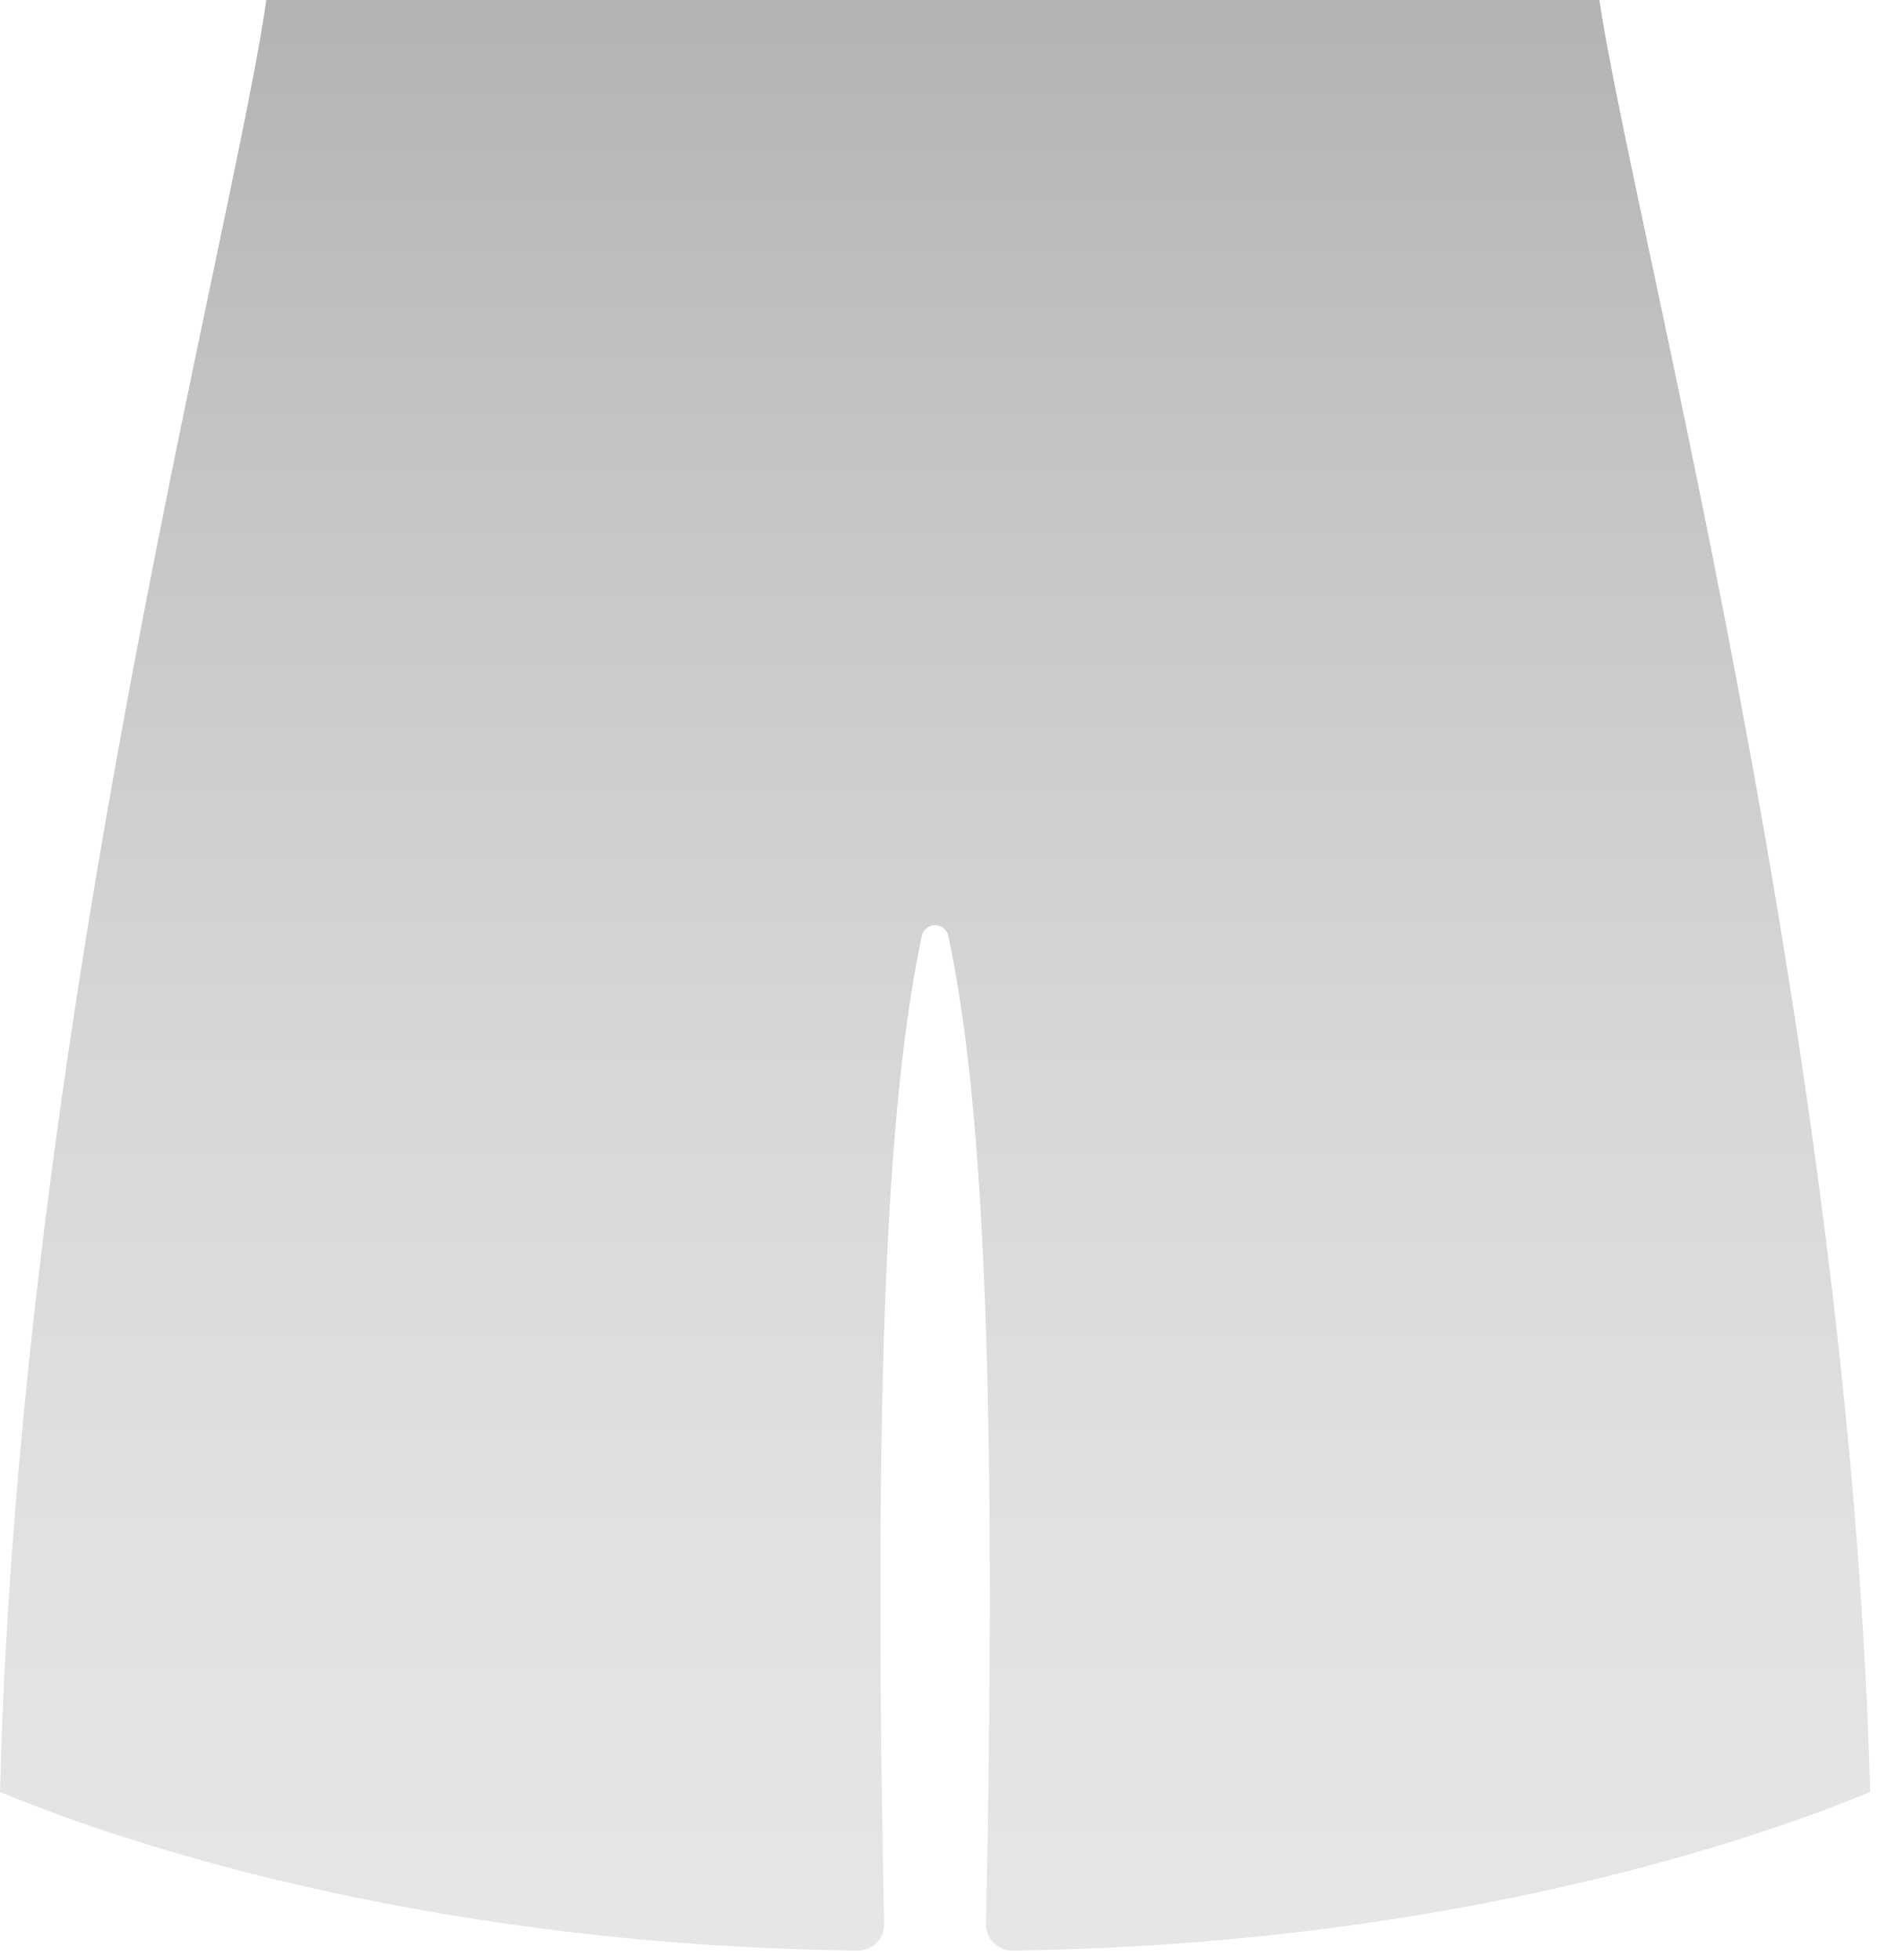
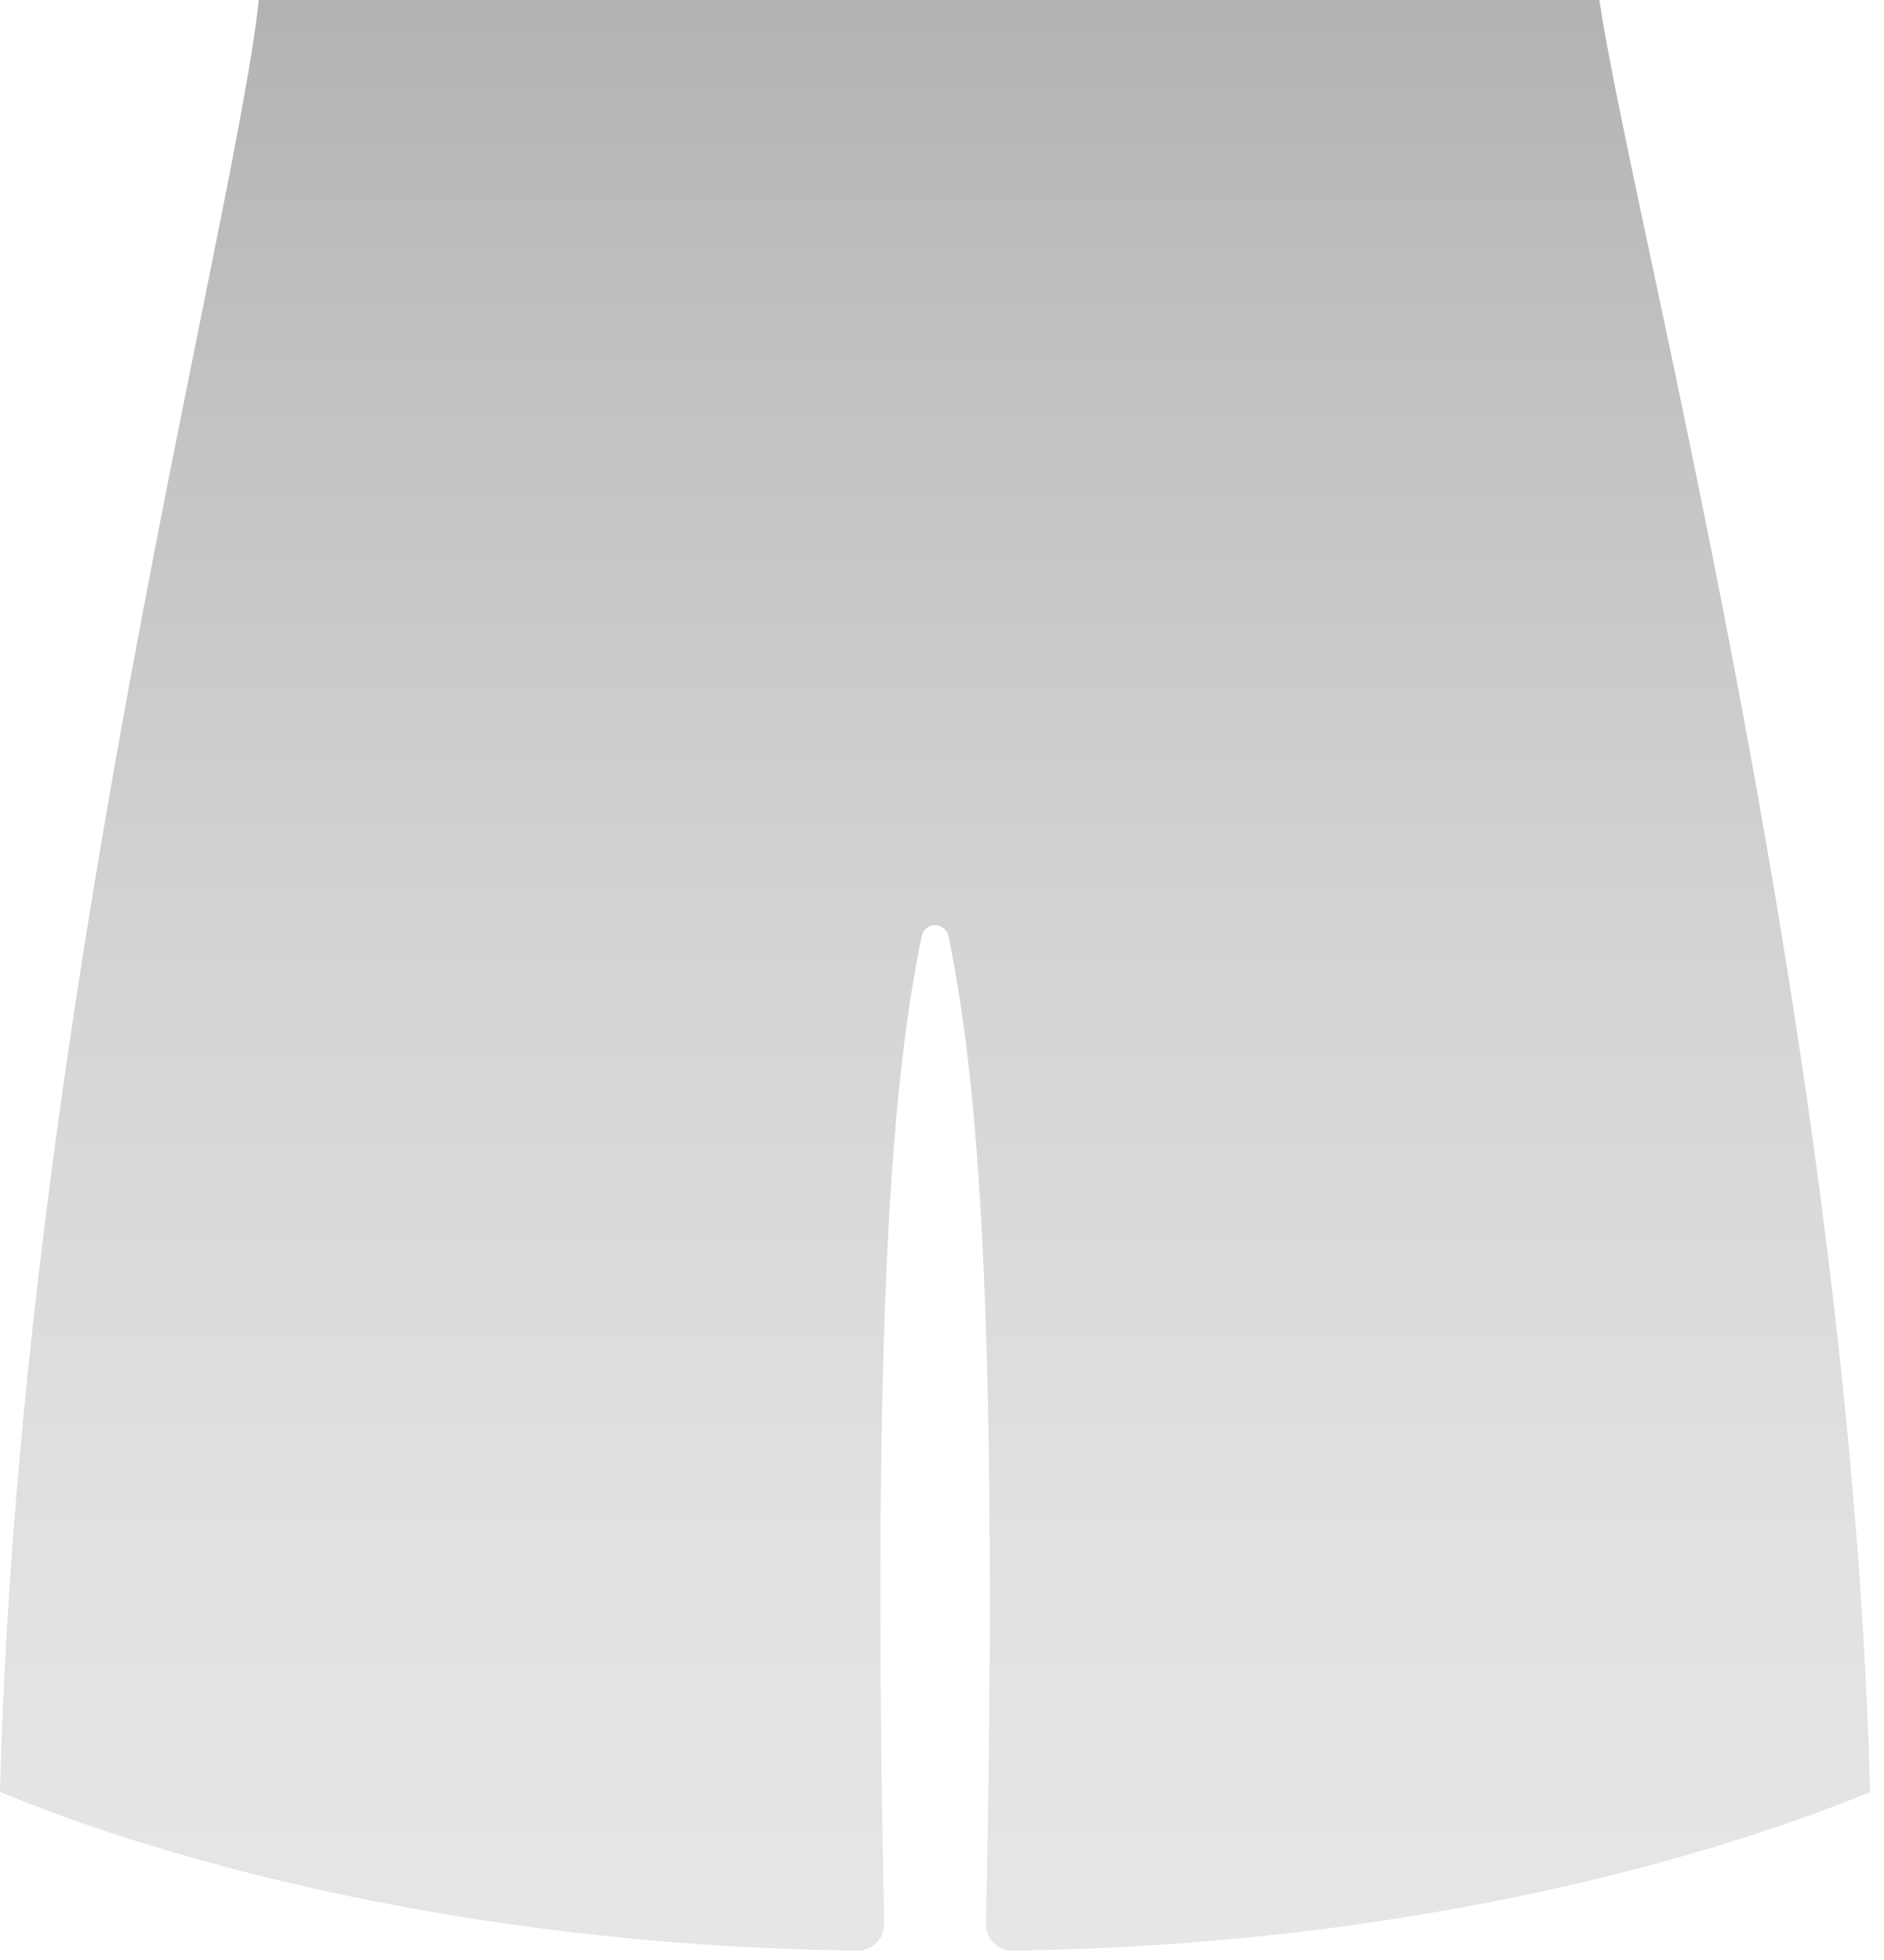
<svg xmlns="http://www.w3.org/2000/svg" width="123" height="128" viewBox="0 0 123 128" fill="none">
-   <path d="M104.39 -4.0L17.39 -4.0C19.99 -1.463 1.44 59.377 3.05176e-05 117.027C6.5 119.737 26.63 127.027 56 127.387C56.231 127.39 56.46 127.346 56.674 127.258C56.888 127.17 57.081 127.04 57.244 126.876C57.406 126.712 57.534 126.517 57.619 126.302C57.704 126.087 57.745 125.858 57.74 125.627C56.88 84.707 58.39 69.867 60.19 61.147C60.228 60.943 60.336 60.758 60.496 60.625C60.656 60.492 60.857 60.419 61.065 60.419C61.273 60.419 61.474 60.492 61.634 60.625C61.794 60.758 61.902 60.943 61.94 61.147C63.74 69.867 65.25 84.707 64.39 125.627C64.385 125.858 64.426 126.087 64.511 126.302C64.596 126.517 64.724 126.712 64.886 126.876C65.049 127.04 65.243 127.17 65.456 127.258C65.67 127.346 65.899 127.39 66.13 127.387C95.47 126.997 115.6 119.737 122.13 117.027C120.6 59.827 101.87 -1.943 104.39 -4.0Z" fill="url(#paint0_linear_127_323)" />
+   <path d="M104.39 -4.0L16.64 -4.0C19.99 -1.463 1.44 59.377 3.05176e-05 117.027C6.5 119.737 26.63 127.027 56 127.387C56.231 127.39 56.46 127.346 56.674 127.258C56.888 127.17 57.081 127.04 57.244 126.876C57.406 126.712 57.534 126.517 57.619 126.302C57.704 126.087 57.745 125.858 57.74 125.627C56.88 84.707 58.39 69.867 60.19 61.147C60.228 60.943 60.336 60.758 60.496 60.625C60.656 60.492 60.857 60.419 61.065 60.419C61.273 60.419 61.474 60.492 61.634 60.625C61.794 60.758 61.902 60.943 61.94 61.147C63.74 69.867 65.25 84.707 64.39 125.627C64.385 125.858 64.426 126.087 64.511 126.302C64.596 126.517 64.724 126.712 64.886 126.876C65.049 127.04 65.243 127.17 65.456 127.258C65.67 127.346 65.899 127.39 66.13 127.387C95.47 126.997 115.6 119.737 122.13 117.027C120.6 59.827 101.87 -1.943 104.39 -4.0Z" fill="url(#paint0_linear_127_323)" />
  <defs>
    <linearGradient id="paint0_linear_127_323" x1="61.04" y1="127.387" x2="61.04" y2="-0.003" gradientUnits="userSpaceOnUse">
      <stop stop-color="#E6E6E6" />
      <stop offset="0.21" stop-color="#E1E1E1" />
      <stop offset="0.47" stop-color="#D6D6D6" />
      <stop offset="0.77" stop-color="#C4C4C4" />
      <stop offset="1" stop-color="#B3B3B3" />
    </linearGradient>
  </defs>
</svg>
